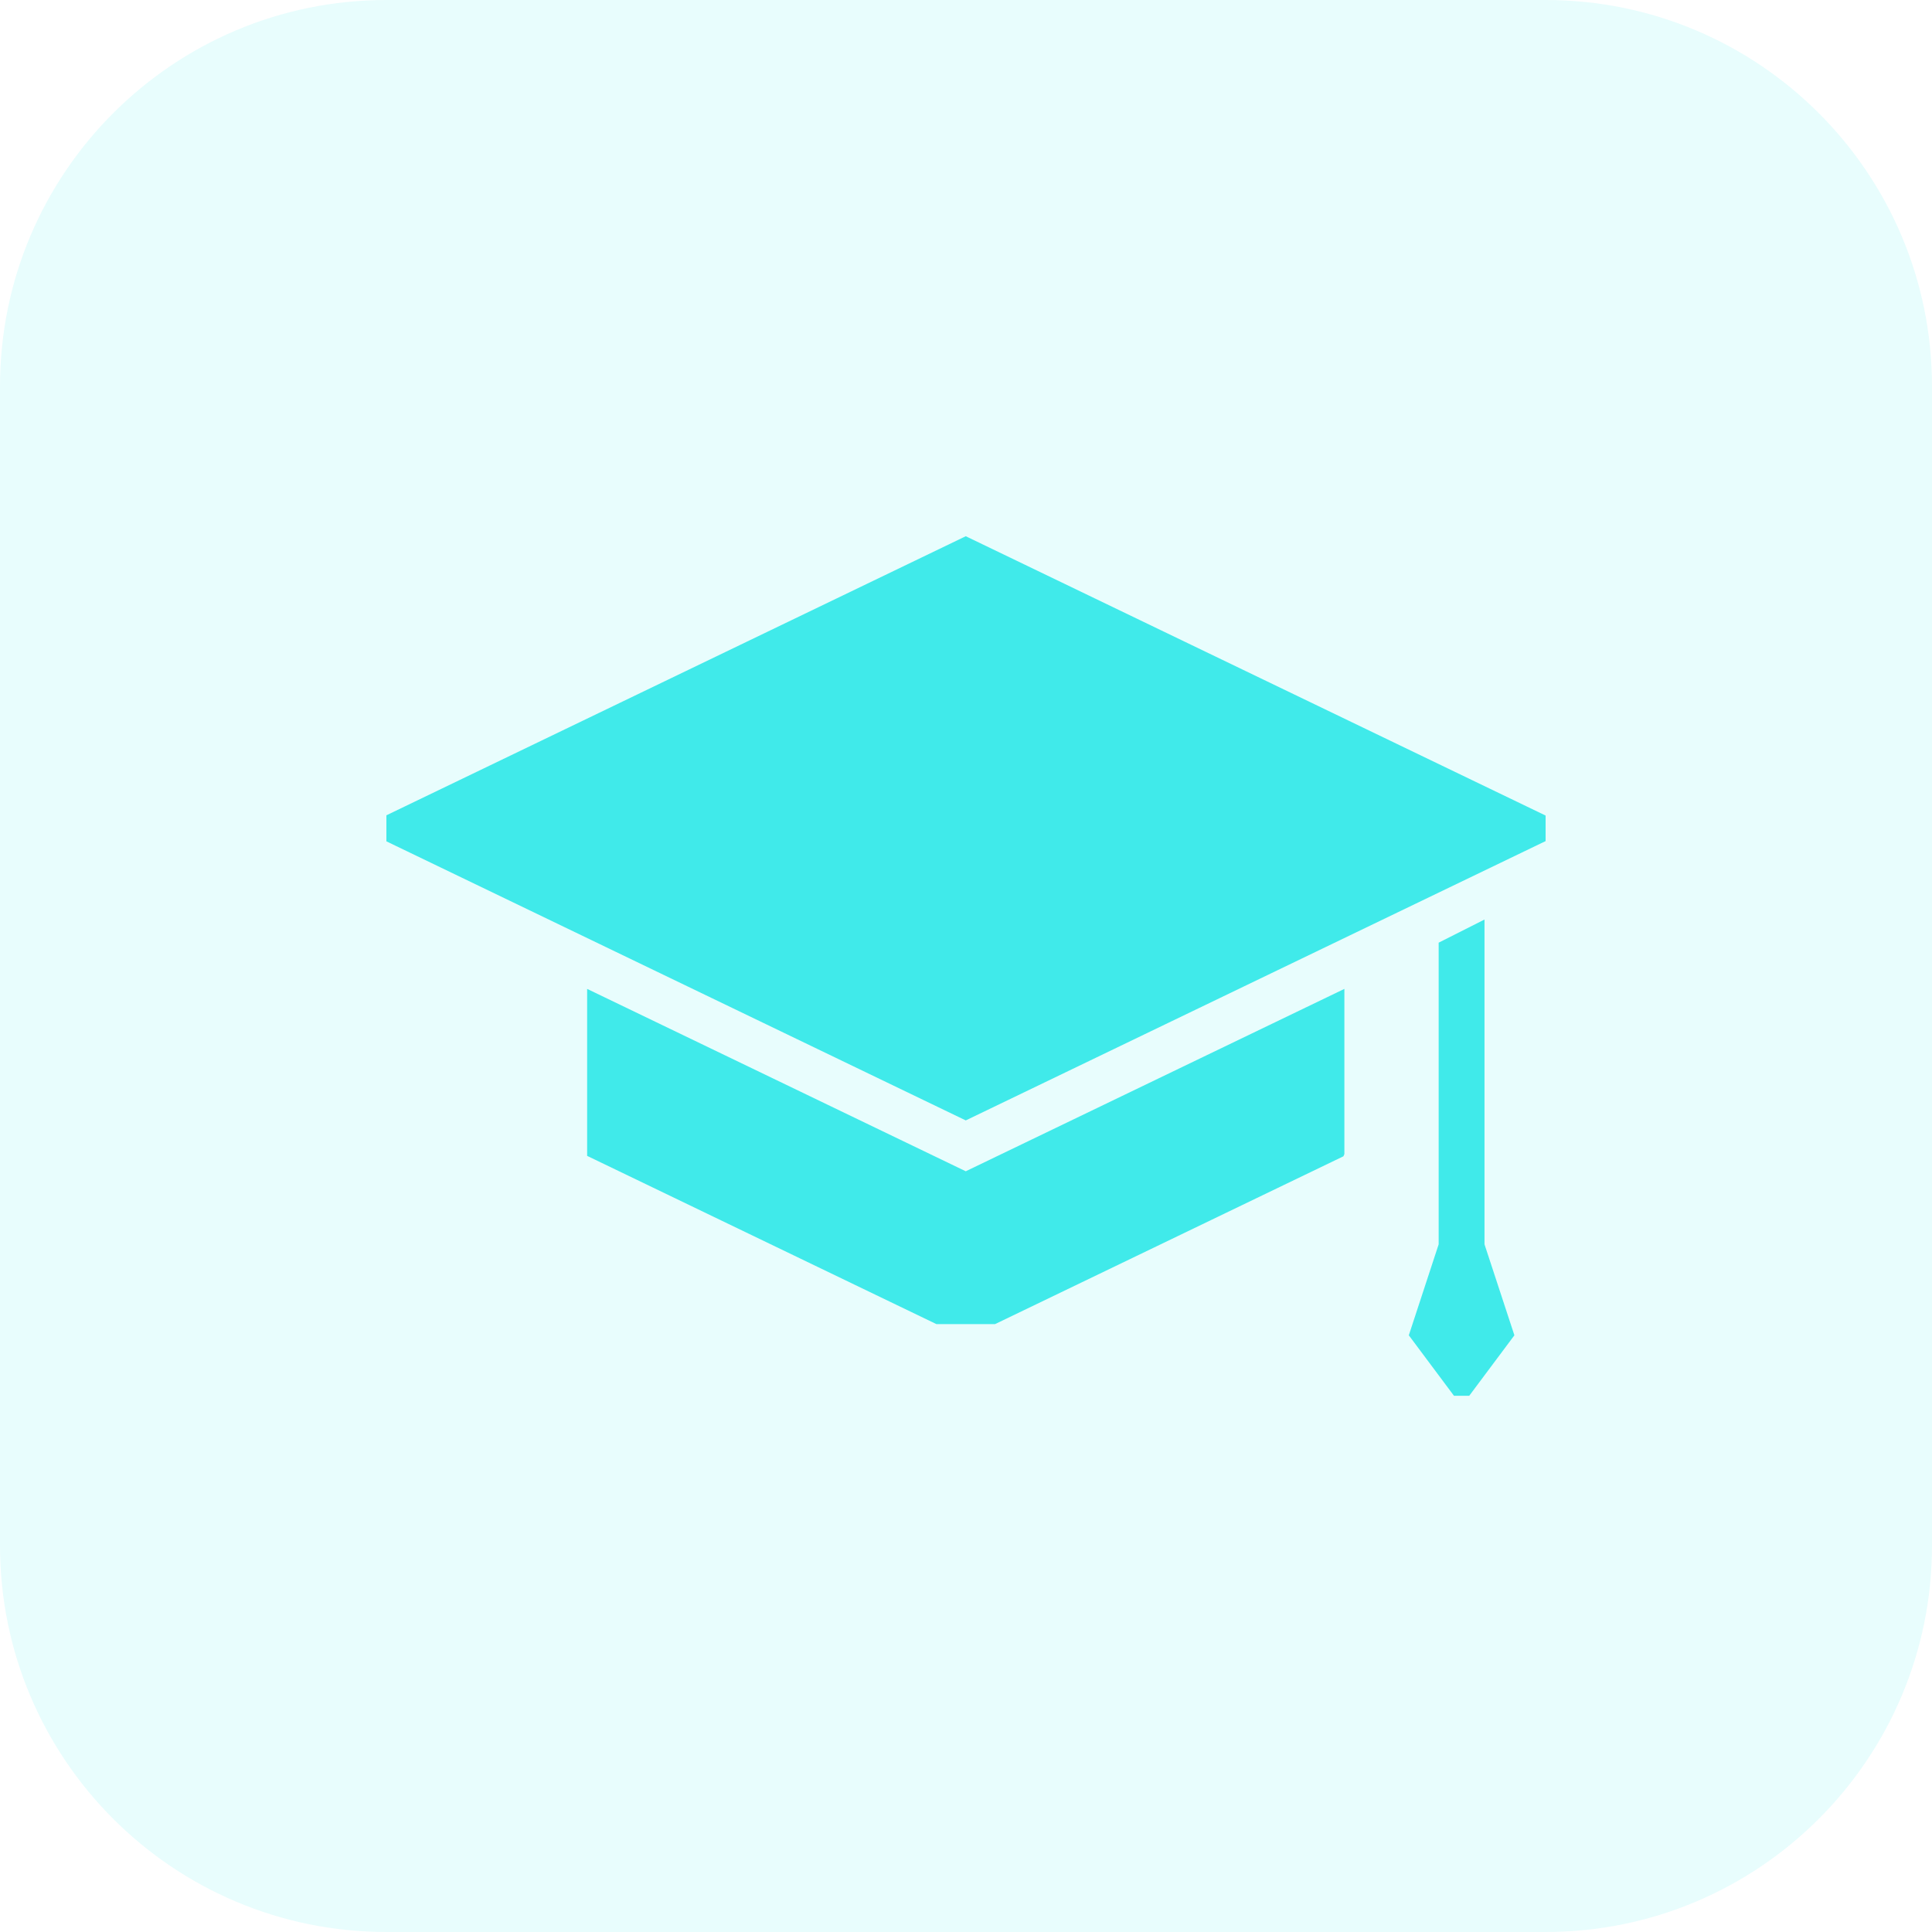
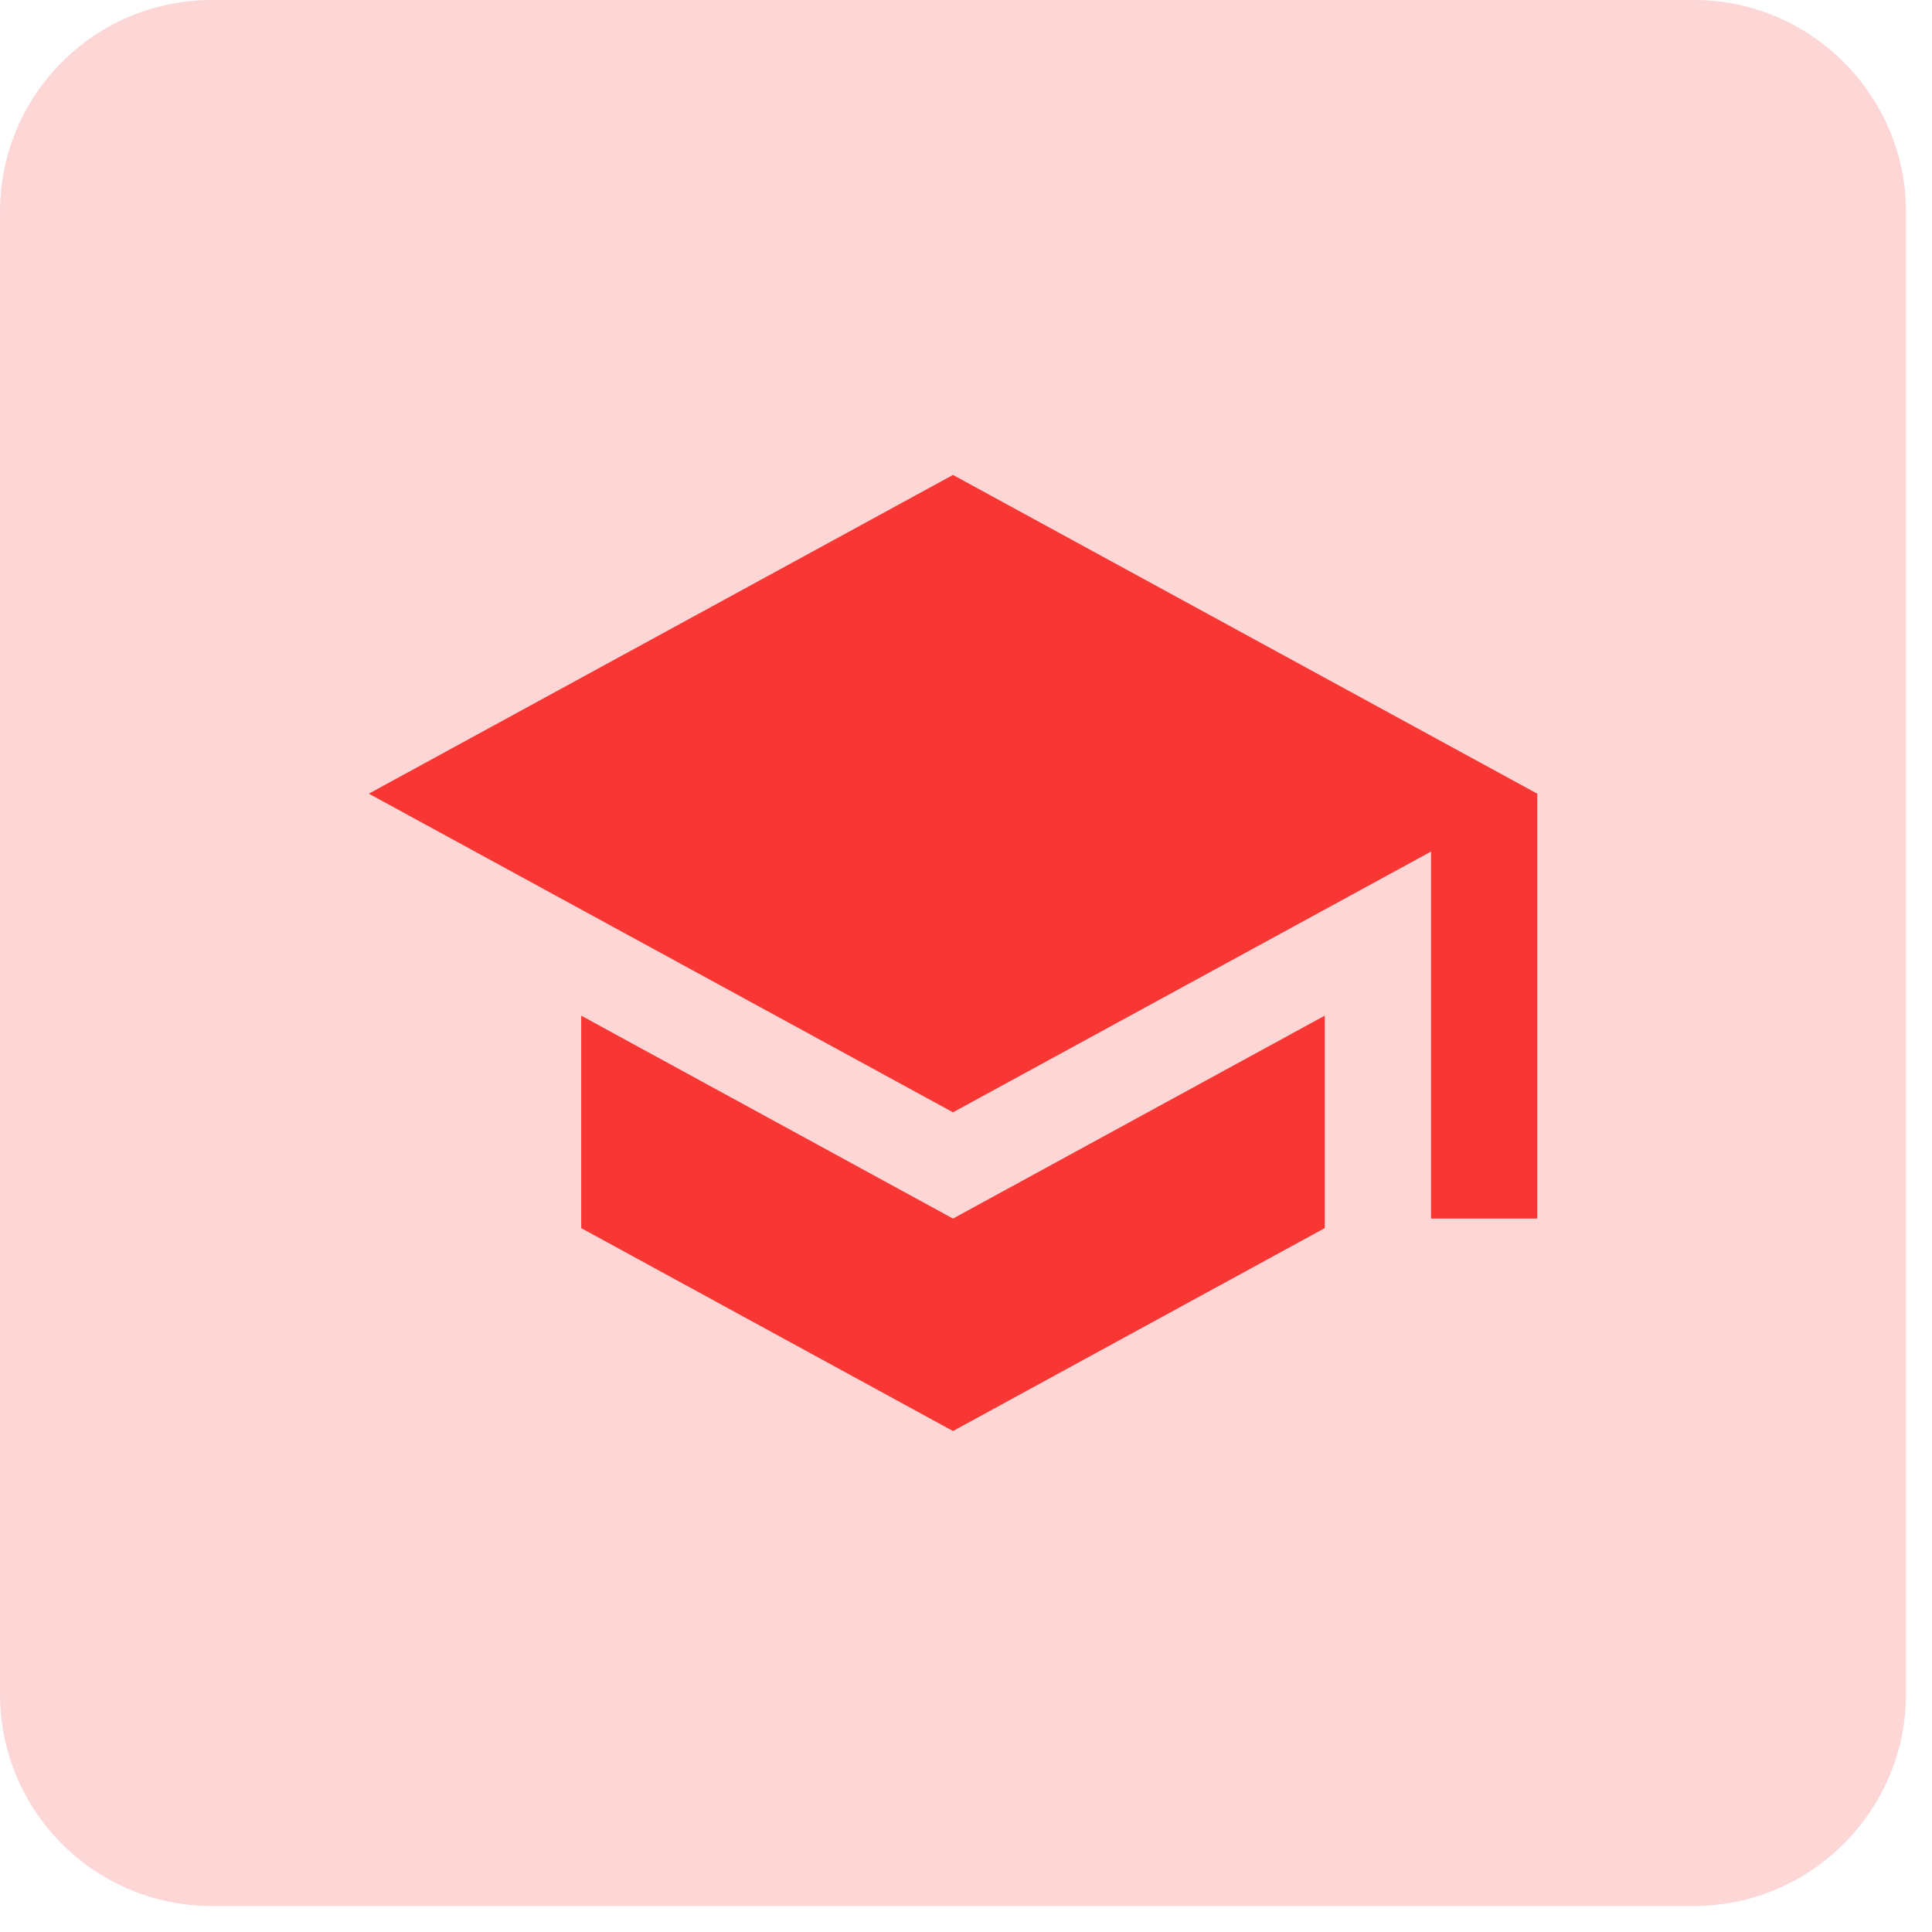
- <svg xmlns="http://www.w3.org/2000/svg" width="40" height="40" viewBox="0 0 40 40" fill="none">
-   <rect width="40" height="40" rx="8" fill="#E8FDFD" />
-   <path d="M32 17.414V16.885L19.995 11.102L8 16.88V17.419L19.995 23.197L32 17.414Z" fill="#40EAEA" />
-   <path d="M12.156 20.474V23.931L19.387 27.414H20.602L27.814 23.94C27.821 23.925 27.827 23.91 27.834 23.894V20.474L19.995 24.25L12.156 20.474Z" fill="#40EAEA" />
-   <path d="M30.735 25.762V19.038L29.786 19.517V25.762L29.168 27.646L30.103 28.898H30.419L31.354 27.646L30.735 25.762Z" fill="#40EAEA" />
+ <svg xmlns="http://www.w3.org/2000/svg" width="30" height="30" viewBox="0 0 30 30" fill="none">
+   <path fill-rule="evenodd" clip-rule="evenodd" d="M3.289 0C1.464 0 0 1.48 0 3.288V26.308C0 28.116 1.464 29.596 3.289 29.596H9.866H14.798H19.731H26.308C28.116 29.596 29.596 28.116 29.596 26.308V3.288C29.596 1.48 28.116 0 26.308 0H3.289Z" fill="#F83633" fill-opacity="0.2" />
+   <path fill-rule="evenodd" clip-rule="evenodd" d="M9.025 15.771V19.07L14.798 22.221L20.571 19.07V15.771L14.798 18.922L9.025 15.771ZM14.798 7.375L5.727 12.324L14.798 17.272L22.221 13.223V18.922H23.87V12.324L14.798 7.375Z" fill="#F83633" />
</svg>
